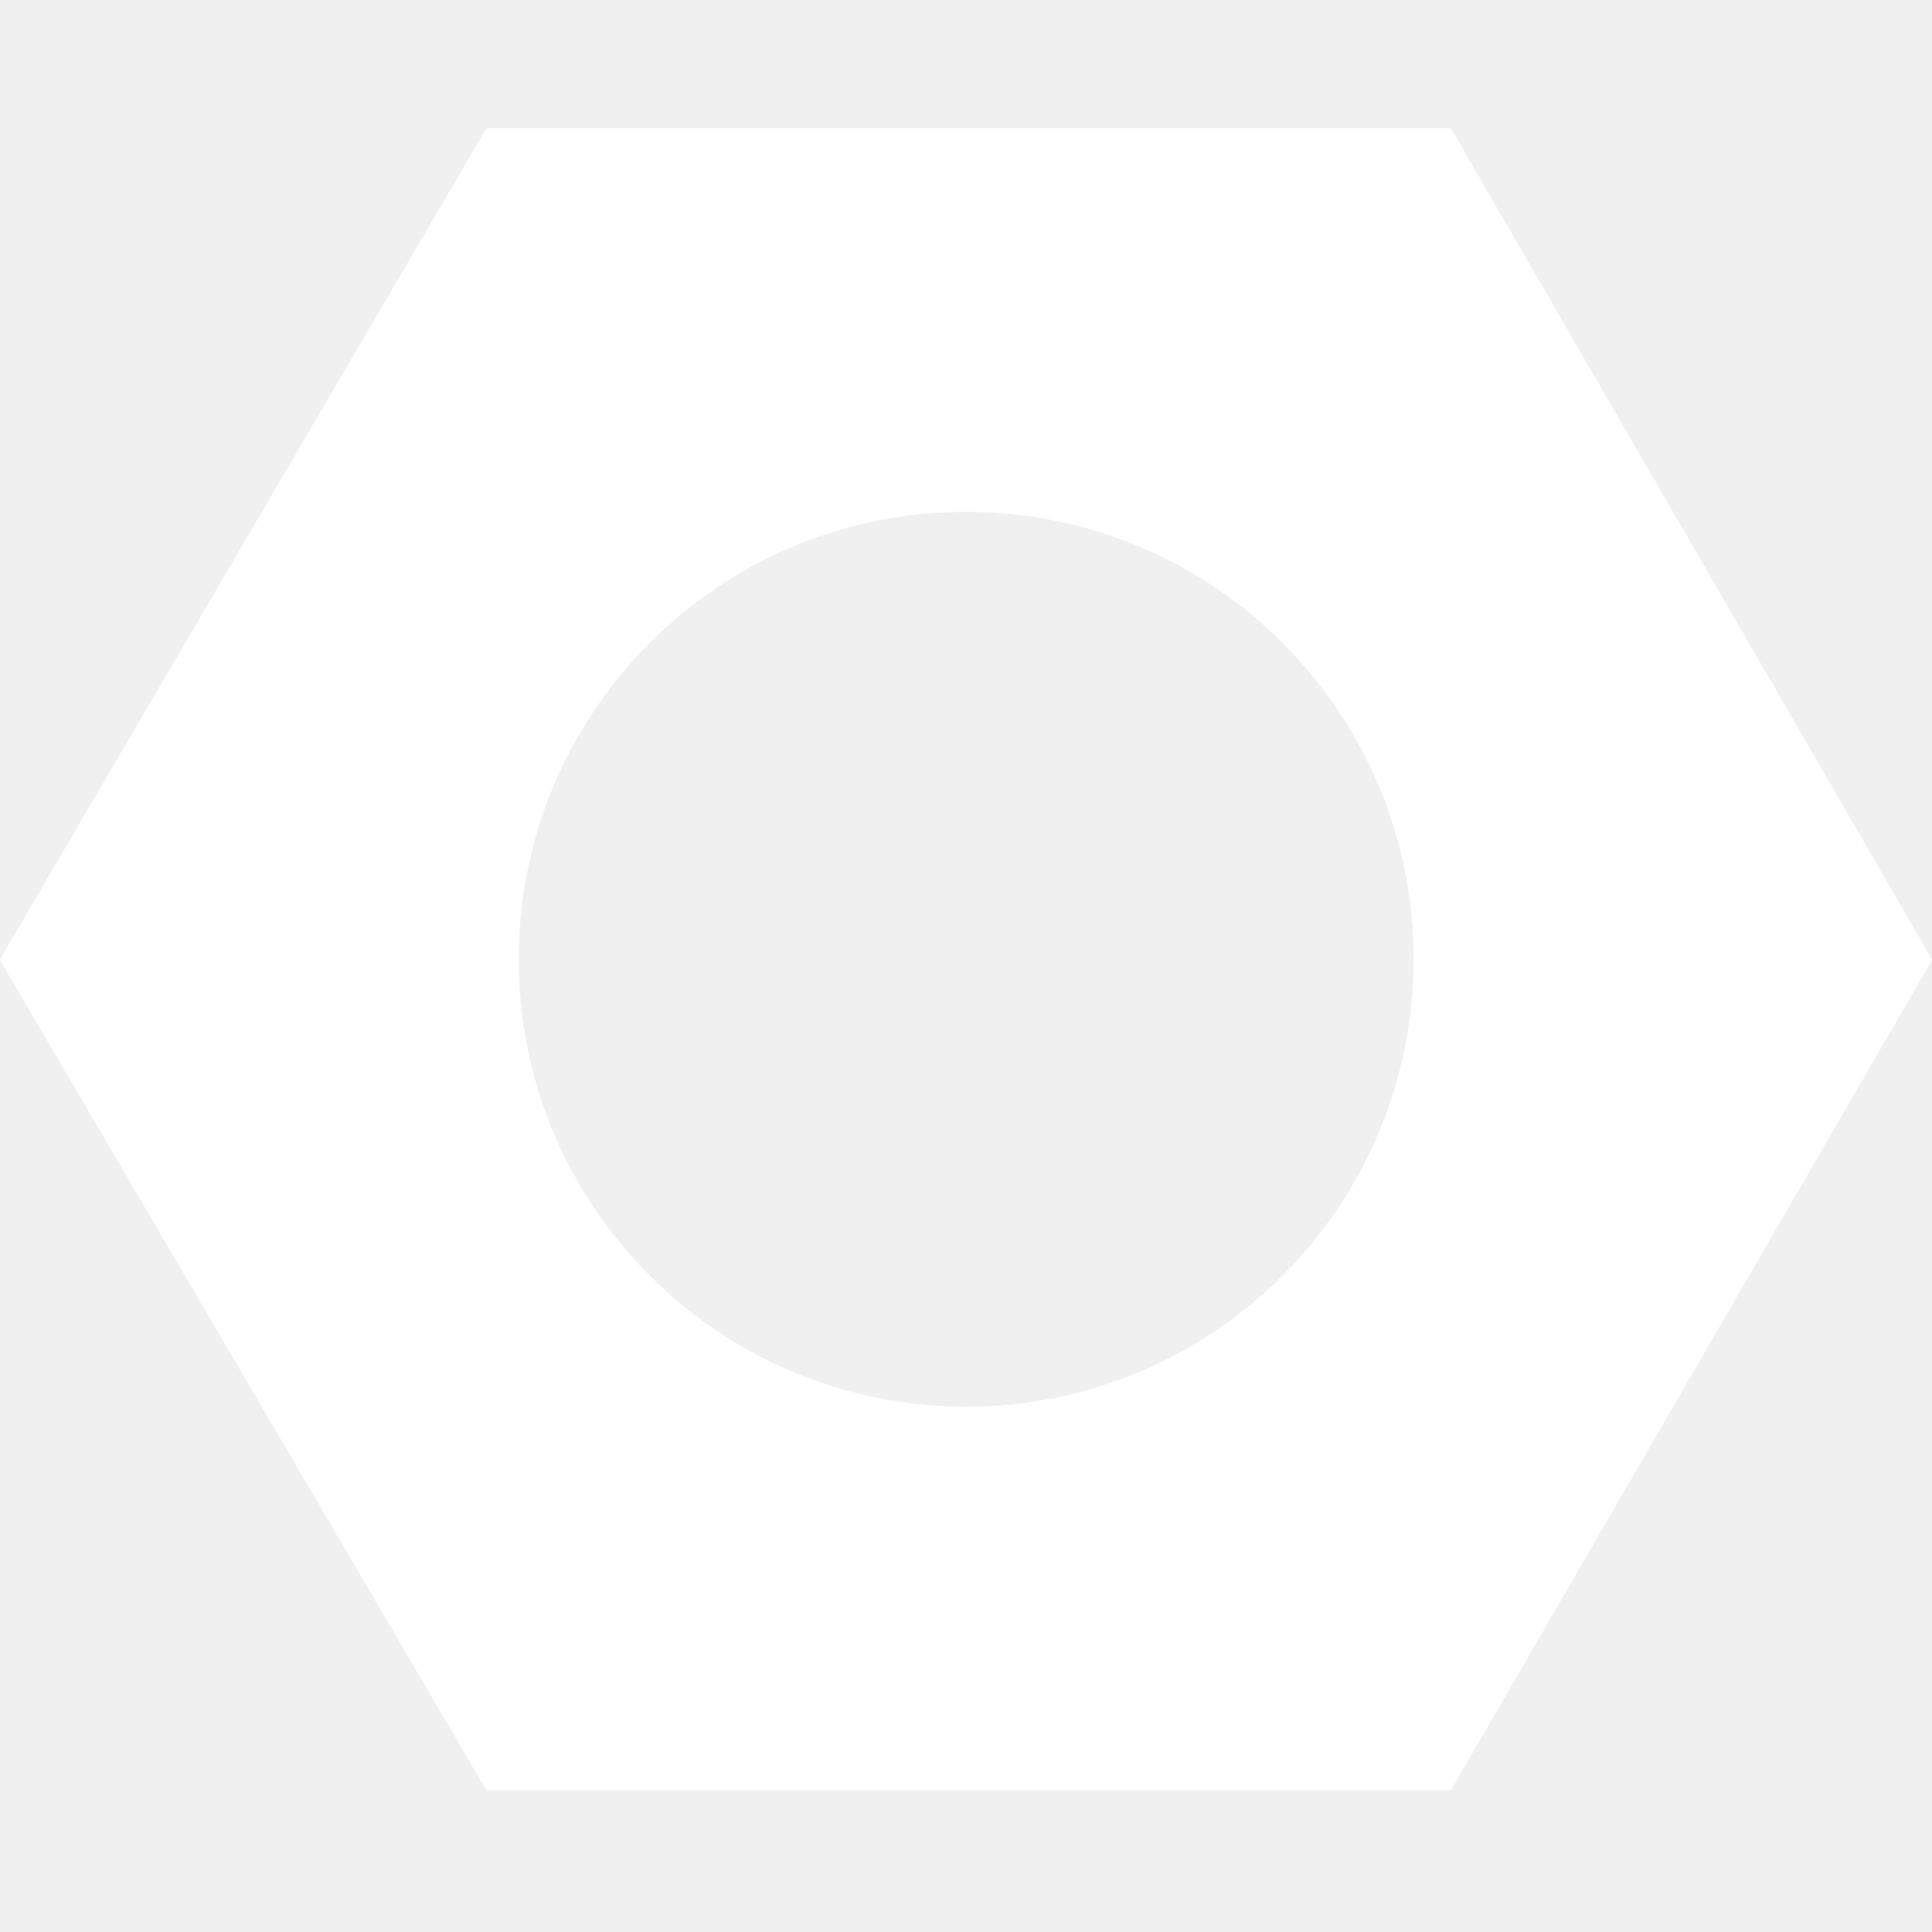
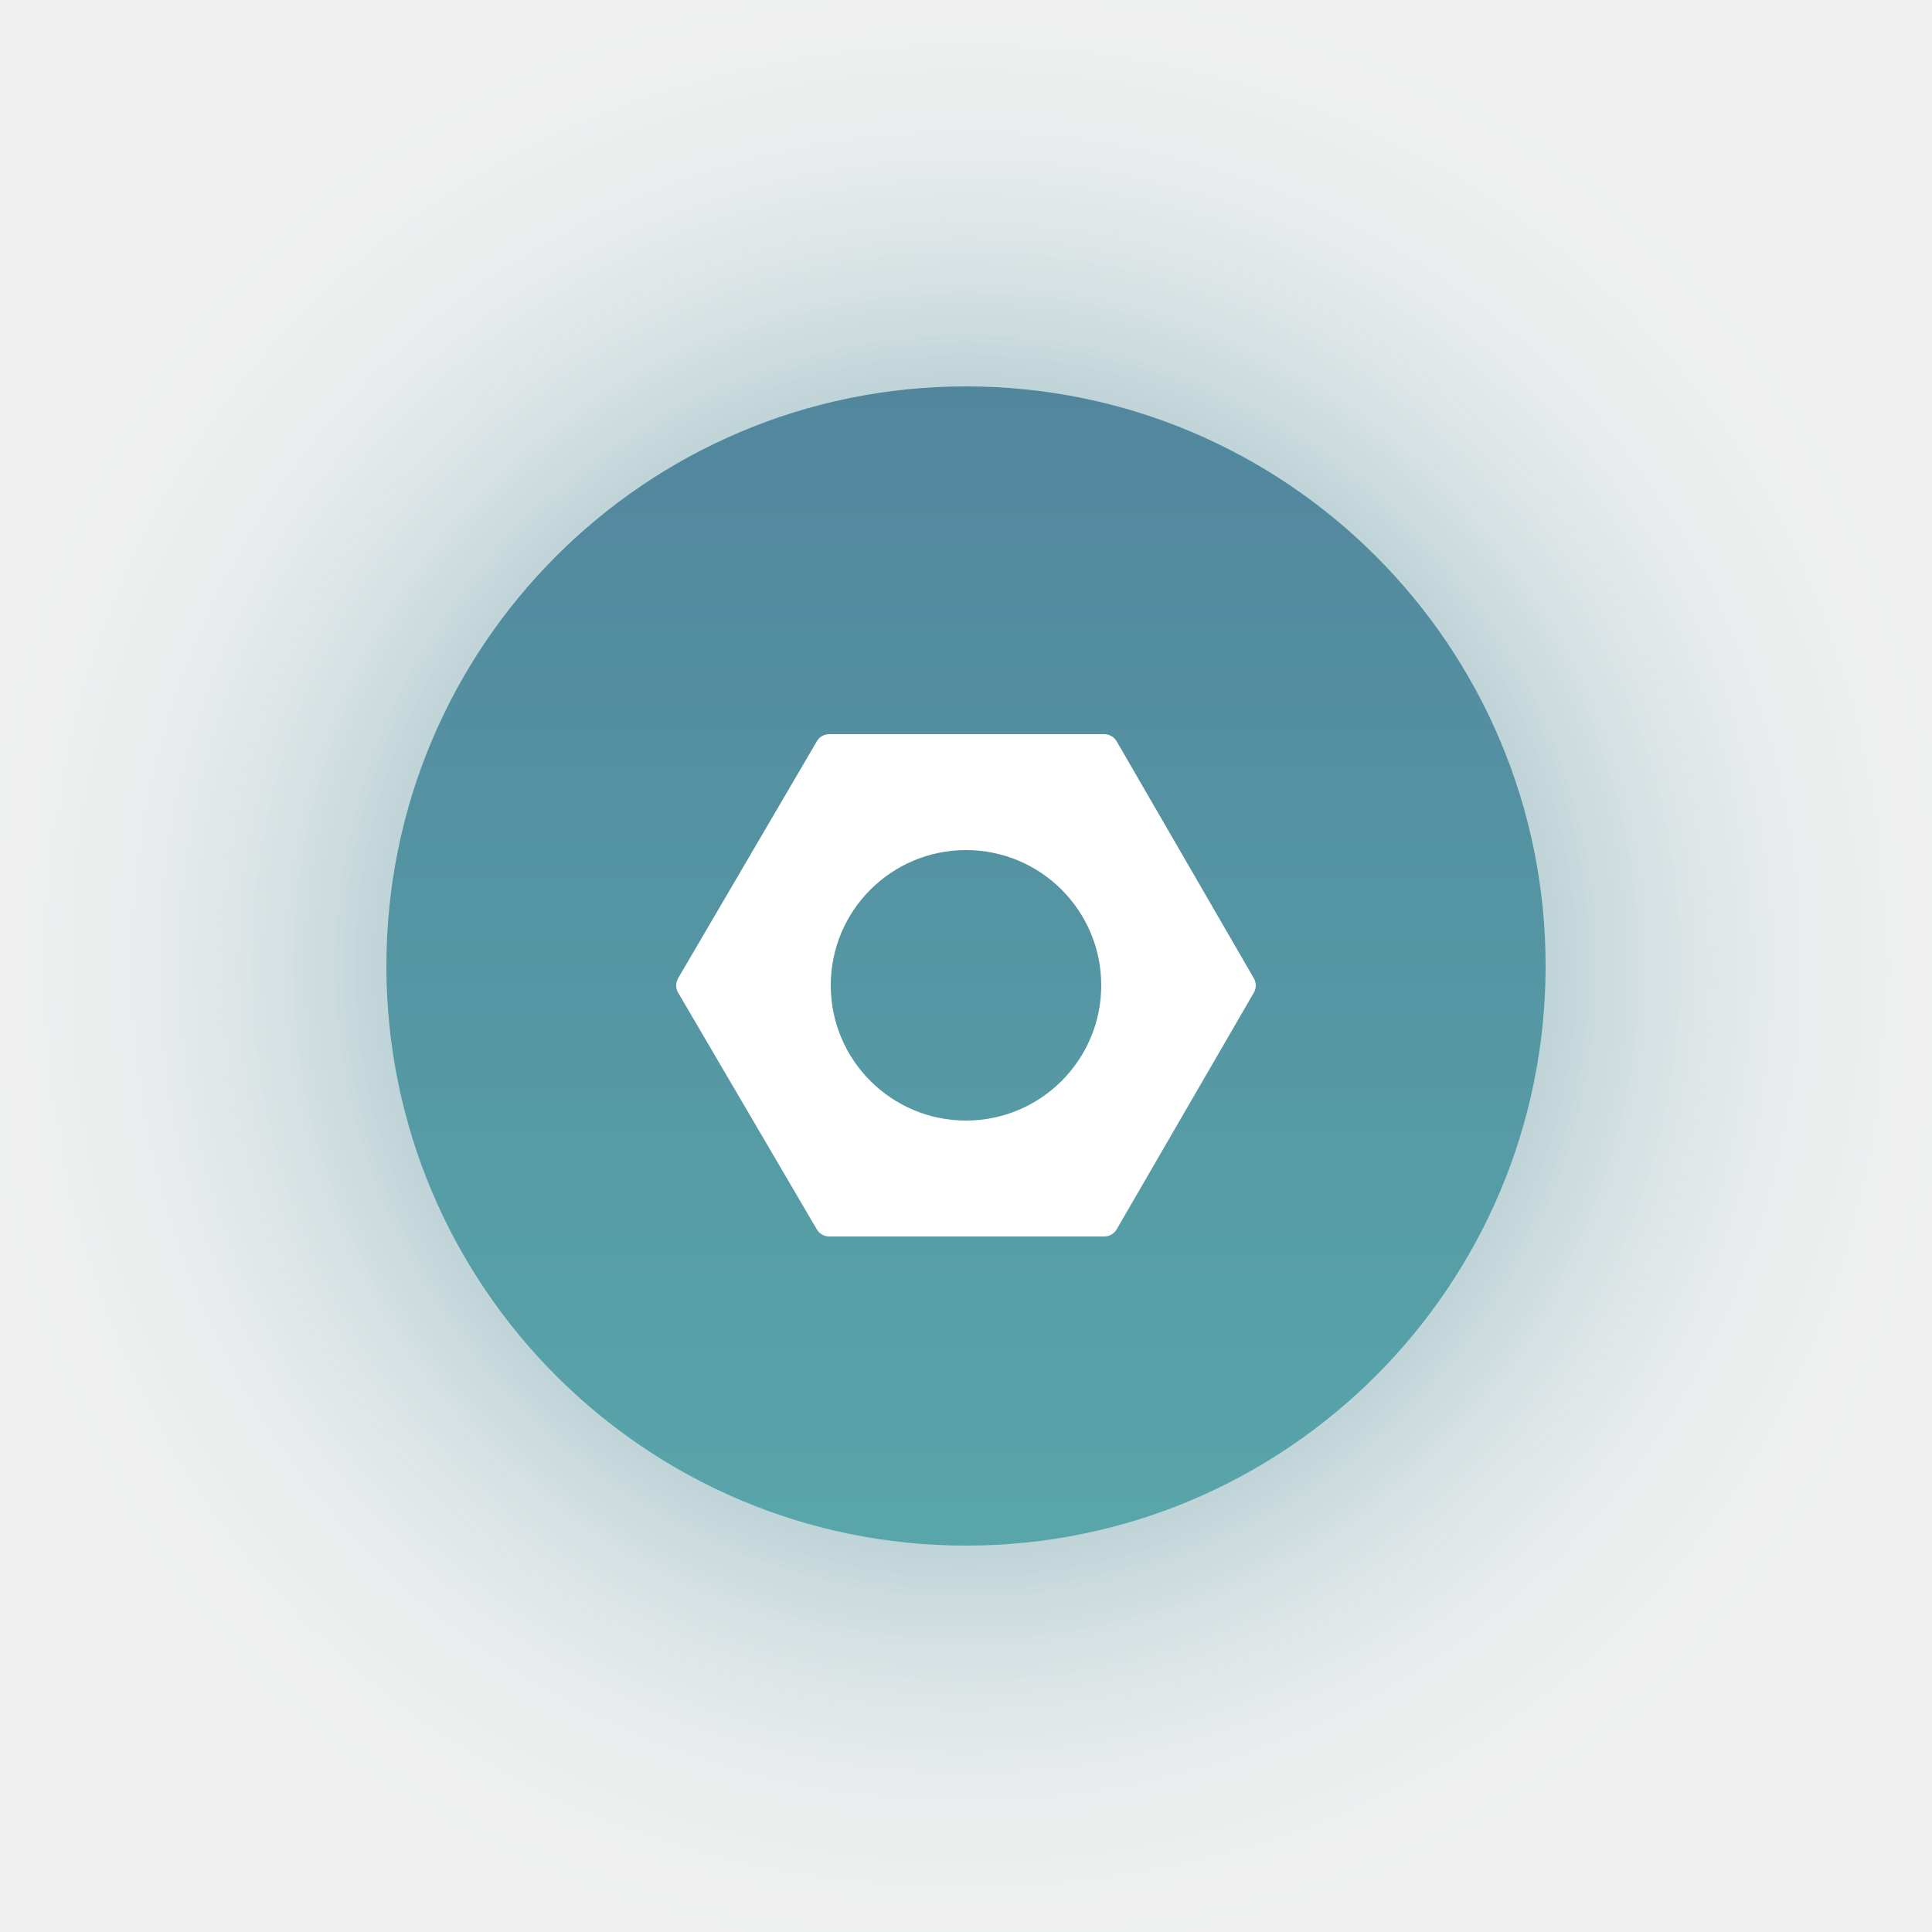
- <svg xmlns="http://www.w3.org/2000/svg" width="512" height="512" viewBox="0 0 512 512" fill="none">
-   <path fill-rule="evenodd" clip-rule="evenodd" d="M0.051 254.527C-0.017 254.411 -0.017 254.267 0.051 254.15L128.795 34.184C128.862 34.07 128.985 34 129.117 34H384.294C384.427 34 384.55 34.071 384.617 34.186L511.949 254.152C512.016 254.267 512.016 254.41 511.949 254.525L384.617 474.244C384.55 474.359 384.427 474.43 384.294 474.43H129.117C128.985 474.43 128.862 474.36 128.795 474.246L0.051 254.527ZM374.617 254.215C374.617 319.703 321.528 372.792 256.04 372.792C190.552 372.792 137.463 319.703 137.463 254.215C137.463 188.726 190.552 135.638 256.04 135.638C321.528 135.638 374.617 188.726 374.617 254.215Z" fill="white" />
+ <svg xmlns="http://www.w3.org/2000/svg" width="50" height="50" viewBox="0 0 50 50" fill="none">
+   <g filter="url(#filter0_d)">
+     <rect x="10" y="10" width="30" height="30" rx="15" fill="url(#paint0_linear)" />
+   </g>
+   <path fill-rule="evenodd" clip-rule="evenodd" d="M17.551 25.692C17.483 25.576 17.483 25.432 17.551 25.315L21.14 19.184C21.206 19.07 21.329 19 21.461 19H28.577C28.71 19 28.833 19.071 28.9 19.186L32.449 25.317C32.516 25.432 32.516 25.575 32.449 25.69L28.9 31.814C28.833 31.929 28.71 32 28.577 32H21.461C21.329 32 21.206 31.93 21.139 31.816L17.551 25.692ZM25 29C26.933 29 28.5 27.433 28.5 25.5C28.5 23.567 26.933 22 25 22C23.067 22 21.5 23.567 21.5 25.5C21.5 27.433 23.067 29 25 29Z" fill="white" />
+   <defs>
+     <filter id="filter0_d" x="0" y="0" width="50" height="50" filterUnits="userSpaceOnUse" color-interpolation-filters="sRGB">
+       <feFlood flood-opacity="0" result="BackgroundImageFix" />
+       <feColorMatrix in="SourceAlpha" type="matrix" values="0 0 0 0 0 0 0 0 0 0 0 0 0 0 0 0 0 0 127 0" />
+       <feOffset />
+       <feGaussianBlur stdDeviation="5" />
+       <feColorMatrix type="matrix" values="0 0 0 0 0.314 0 0 0 0 0.58 0 0 0 0 0.631 0 0 0 0.7 0" />
+       <feBlend mode="normal" in2="BackgroundImageFix" result="effect1_dropShadow" />
+       <feBlend mode="normal" in="SourceGraphic" in2="effect1_dropShadow" result="shape" />
+     </filter>
+     <linearGradient id="paint0_linear" x1="10" y1="10" x2="10" y2="40" gradientUnits="userSpaceOnUse">
+       <stop stop-color="#52869D" />
+       <stop offset="1" stop-color="#58A6AA" />
+     </linearGradient>
+   </defs>
</svg>
